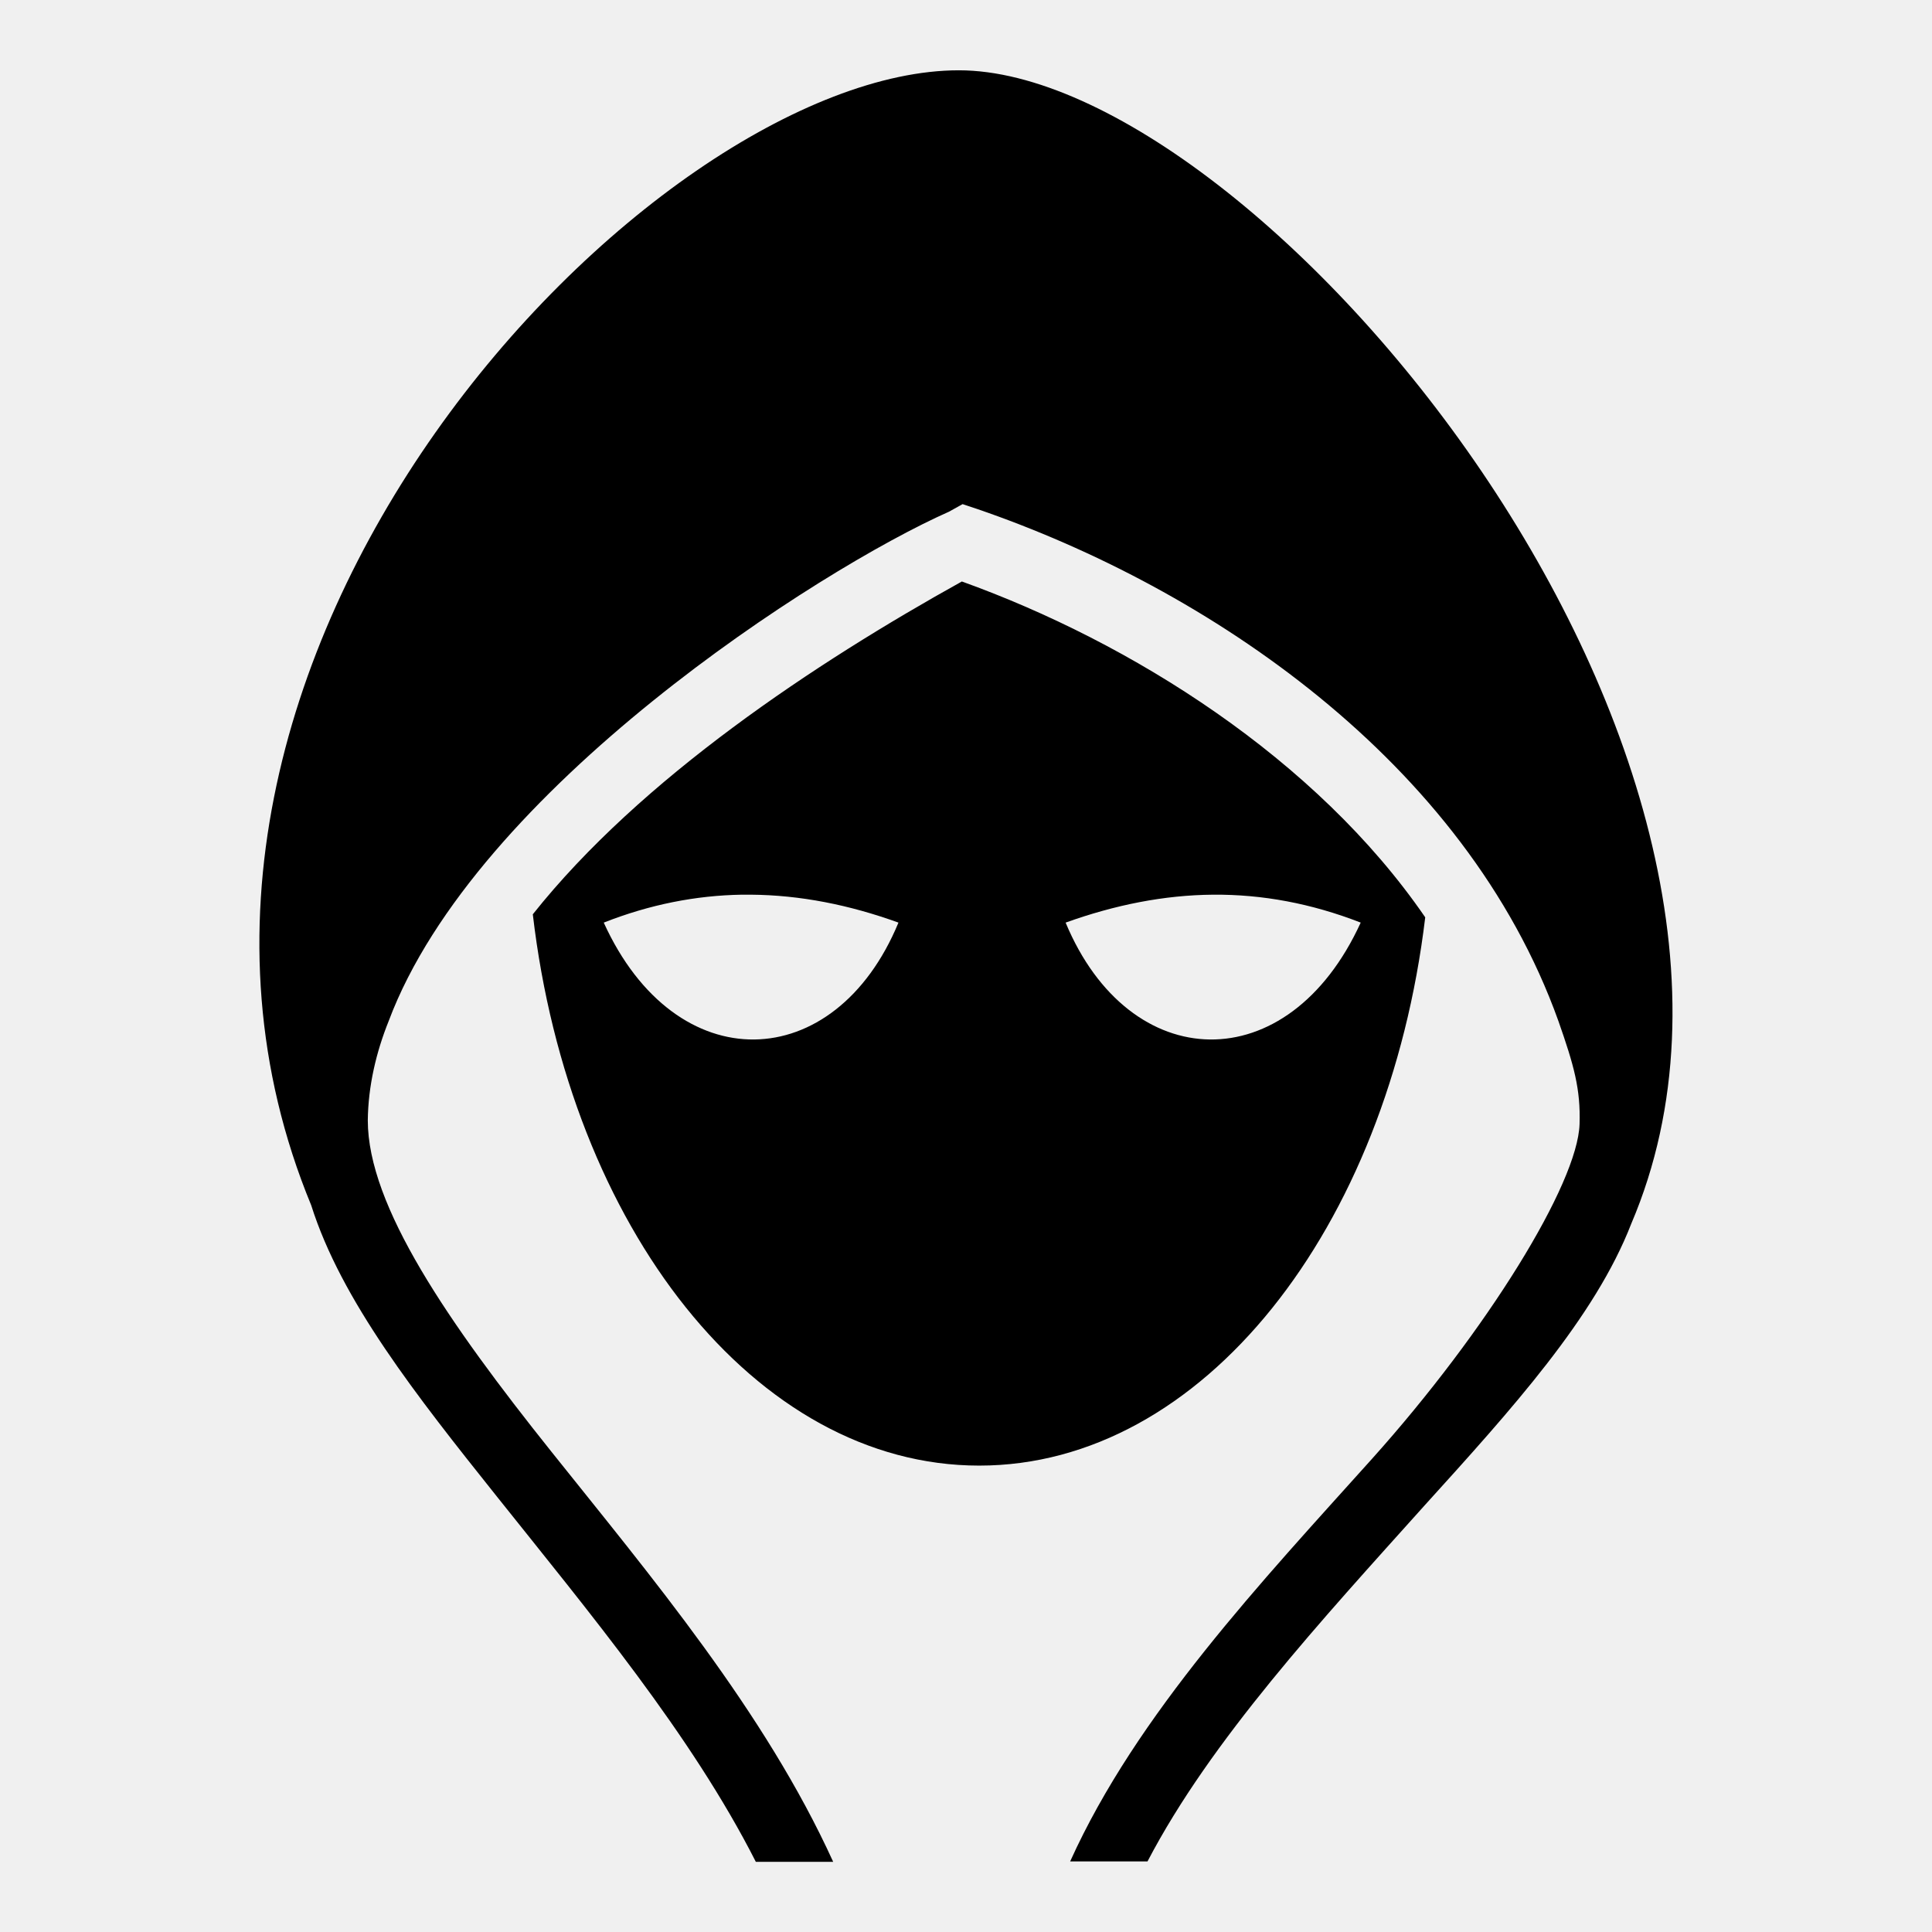
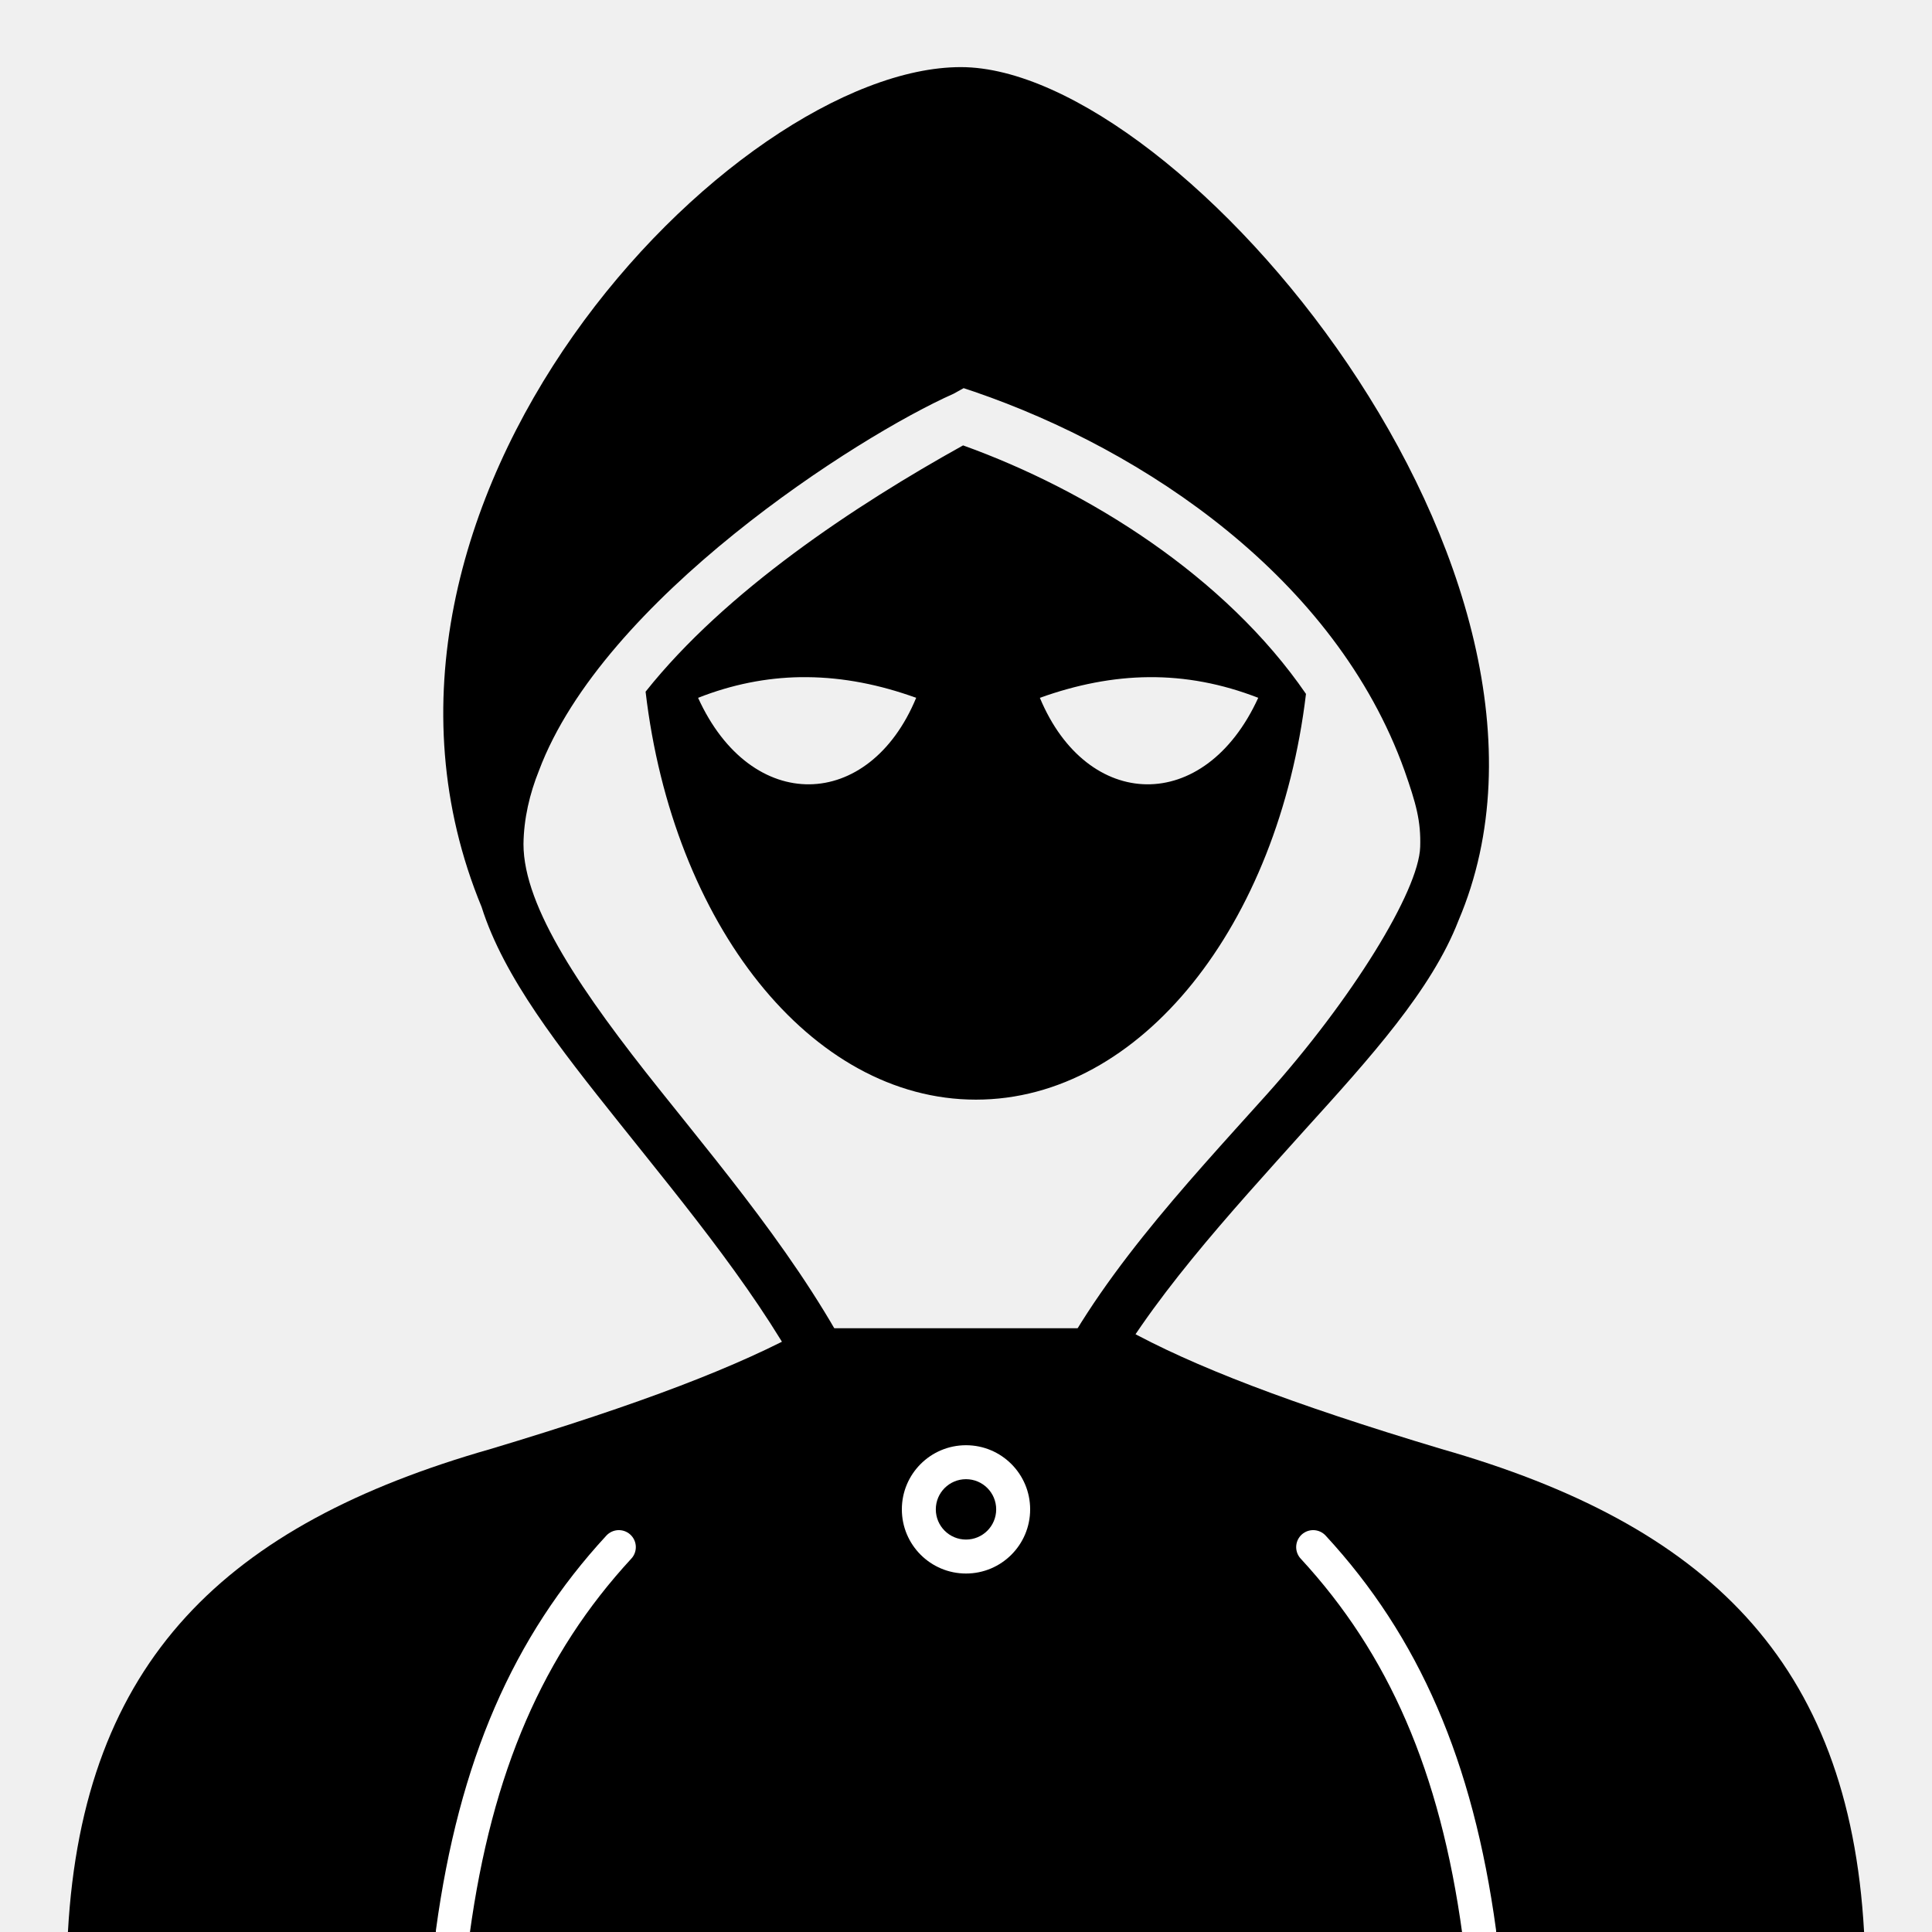
<svg xmlns="http://www.w3.org/2000/svg" viewBox="0 0 512 512" width="512" height="512">
-   <path fill="#000" d="M254.1 18.63c-81.4 0-231.43 155.97-171.63 300.77c8 25.3 27.83 50.4 49.13 77.1c24.4 30.6 51.6 63.2 68.7 96.9h20.5c-18.1-39.8-48.5-75.9-74.6-108.6c-27.4-34.3-48.73-65.2-48.73-87.9c.1-9.1 2.23-18.1 5.53-26.3c23-61.4 114-119.7 148.5-135l3.6-2l3.9 1.3c60.9 20.9 129.3 66.7 154 135.7c4.1 11.7 5.9 18 5.6 27.3c-.5 15.8-24.5 54.7-55 88.7c-29.1 32.4-62.4 67.7-80 106.7h20.5c16.8-32.2 46.2-64 73.3-94.2c23.2-25.6 45.3-50 54.9-74.8c52.9-124-99.2-305.67-178.2-305.67m.8 135.47c-38.7 21.5-85.1 52.2-113.7 88.2c9.7 83 59 146.1 118.3 146.1c59.2 0 108.3-62.7 118.2-145.3c-28.9-42.1-78-72.9-122.8-89m-58.3 83h2.4c13.1.1 26.1 2.7 39.1 7.4c-16.8 40.6-59 42-78.1 0c12.2-4.8 24.4-7.2 36.6-7.4m124.9 0c13-.1 26 2.3 39.1 7.4c-19.2 42-61.3 40.6-78.2 0c13.1-4.7 26.1-7.3 39.1-7.4" />
+   <path fill="#000" d="M18,512 C22,440 60,404 130,384 C170,372 196,362 214,352 L298,352 C316,362 342,372 382,384 C452,404 490,440 494,512 Z" />
+   <path fill="none" stroke="#fff" stroke-width="9" stroke-linecap="round" d="M120,512 C126,468 140,436 164,410" />
+   <path fill="none" stroke="#fff" stroke-width="9" stroke-linecap="round" d="M392,512 C386,468 372,436 348,410" />
+   <circle cx="256" cy="400" r="17" fill="#fff" />
+   <circle cx="256" cy="400" r="8" fill="#000" />
+   <g transform="translate(66.6,4) scale(0.74)">
+     <path fill="#000" d="M254.1 18.63c-81.4 0-231.43 155.97-171.63 300.77c8 25.3 27.83 50.4 49.13 77.1c24.4 30.6 51.6 63.2 68.7 96.9h20.5c-18.1-39.8-48.5-75.9-74.6-108.6c-27.4-34.3-48.73-65.2-48.73-87.9c.1-9.1 2.23-18.1 5.53-26.3c23-61.4 114-119.7 148.5-135l3.6-2l3.9 1.3c60.9 20.9 129.3 66.7 154 135.7c4.1 11.7 5.9 18 5.6 27.3c-.5 15.8-24.5 54.7-55 88.7c-29.1 32.4-62.4 67.7-80 106.7h20.5c16.8-32.2 46.2-64 73.3-94.2c23.2-25.6 45.3-50 54.9-74.8c52.9-124-99.2-305.67-178.2-305.67m.8 135.47c-38.7 21.5-85.1 52.2-113.7 88.2c9.7 83 59 146.1 118.3 146.1c59.2 0 108.3-62.7 118.2-145.3c-28.9-42.1-78-72.9-122.8-89m-58.3 83h2.4c13.1.1 26.1 2.7 39.1 7.4c-16.8 40.6-59 42-78.1 0c12.2-4.8 24.4-7.2 36.6-7.4m124.9 0c13-.1 26 2.3 39.1 7.4c-19.2 42-61.3 40.6-78.2 0c13.1-4.7 26.1-7.3 39.1-7.4" />
+   </g>
</svg>
